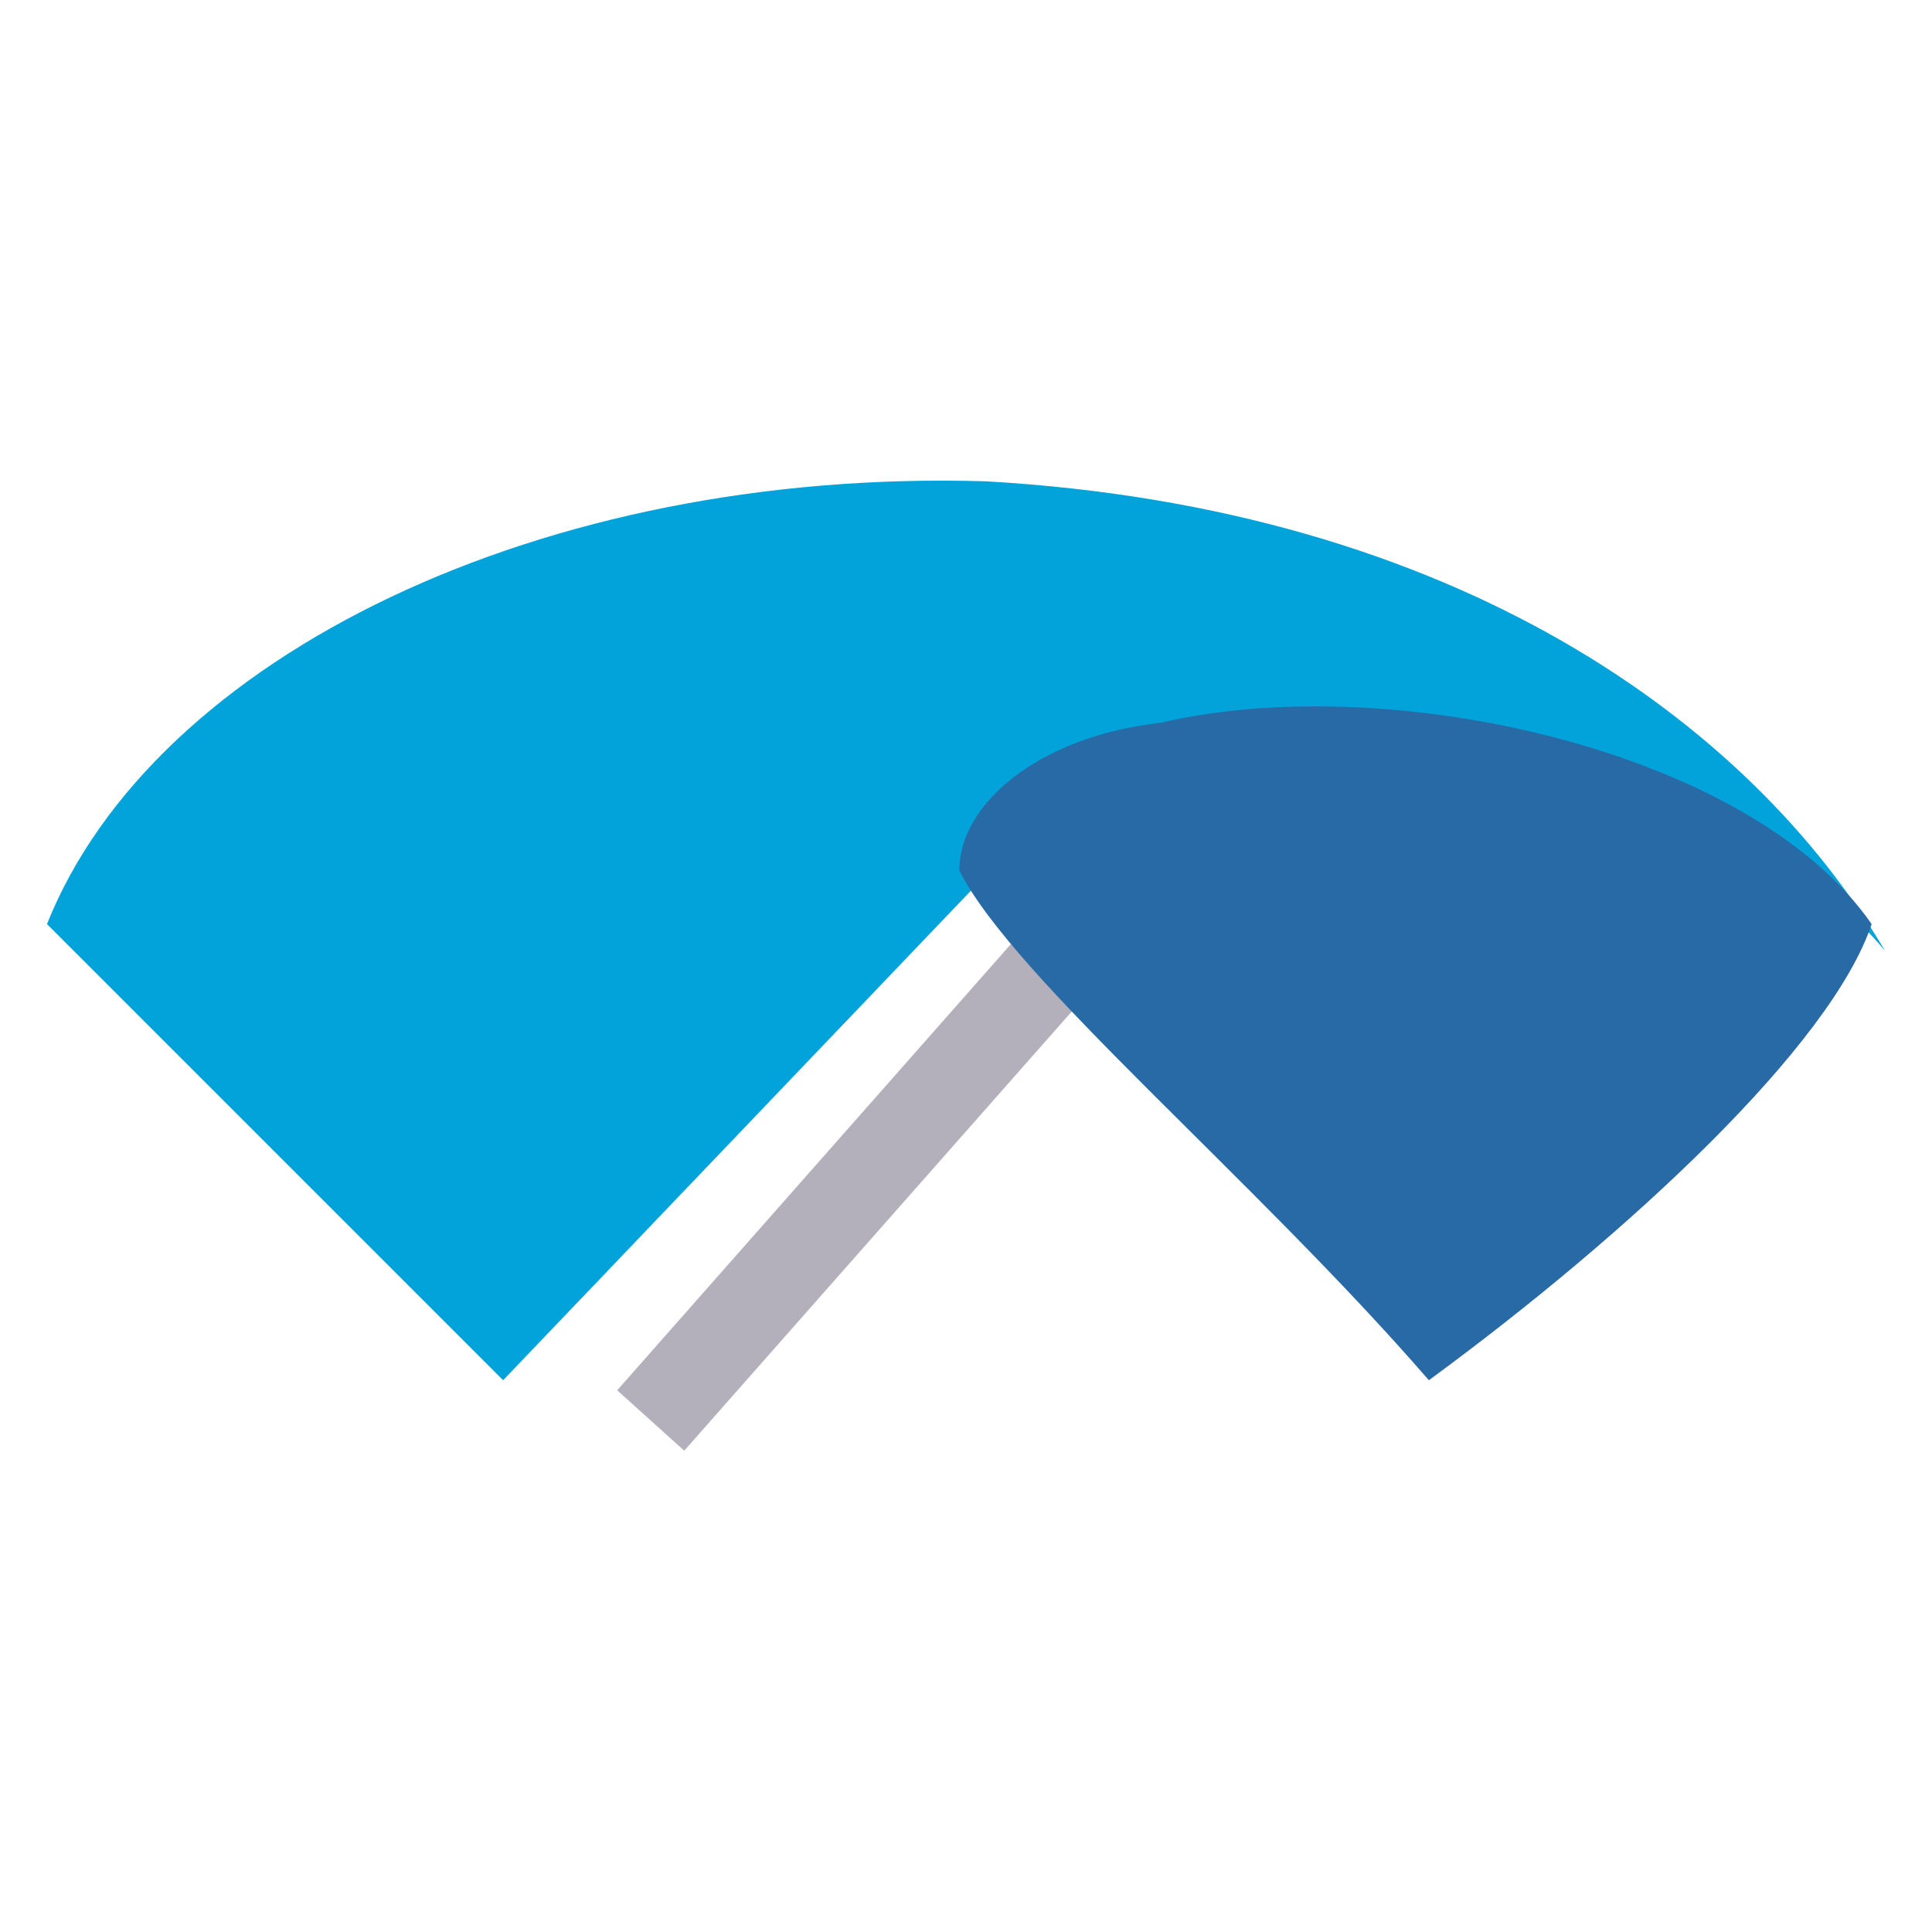
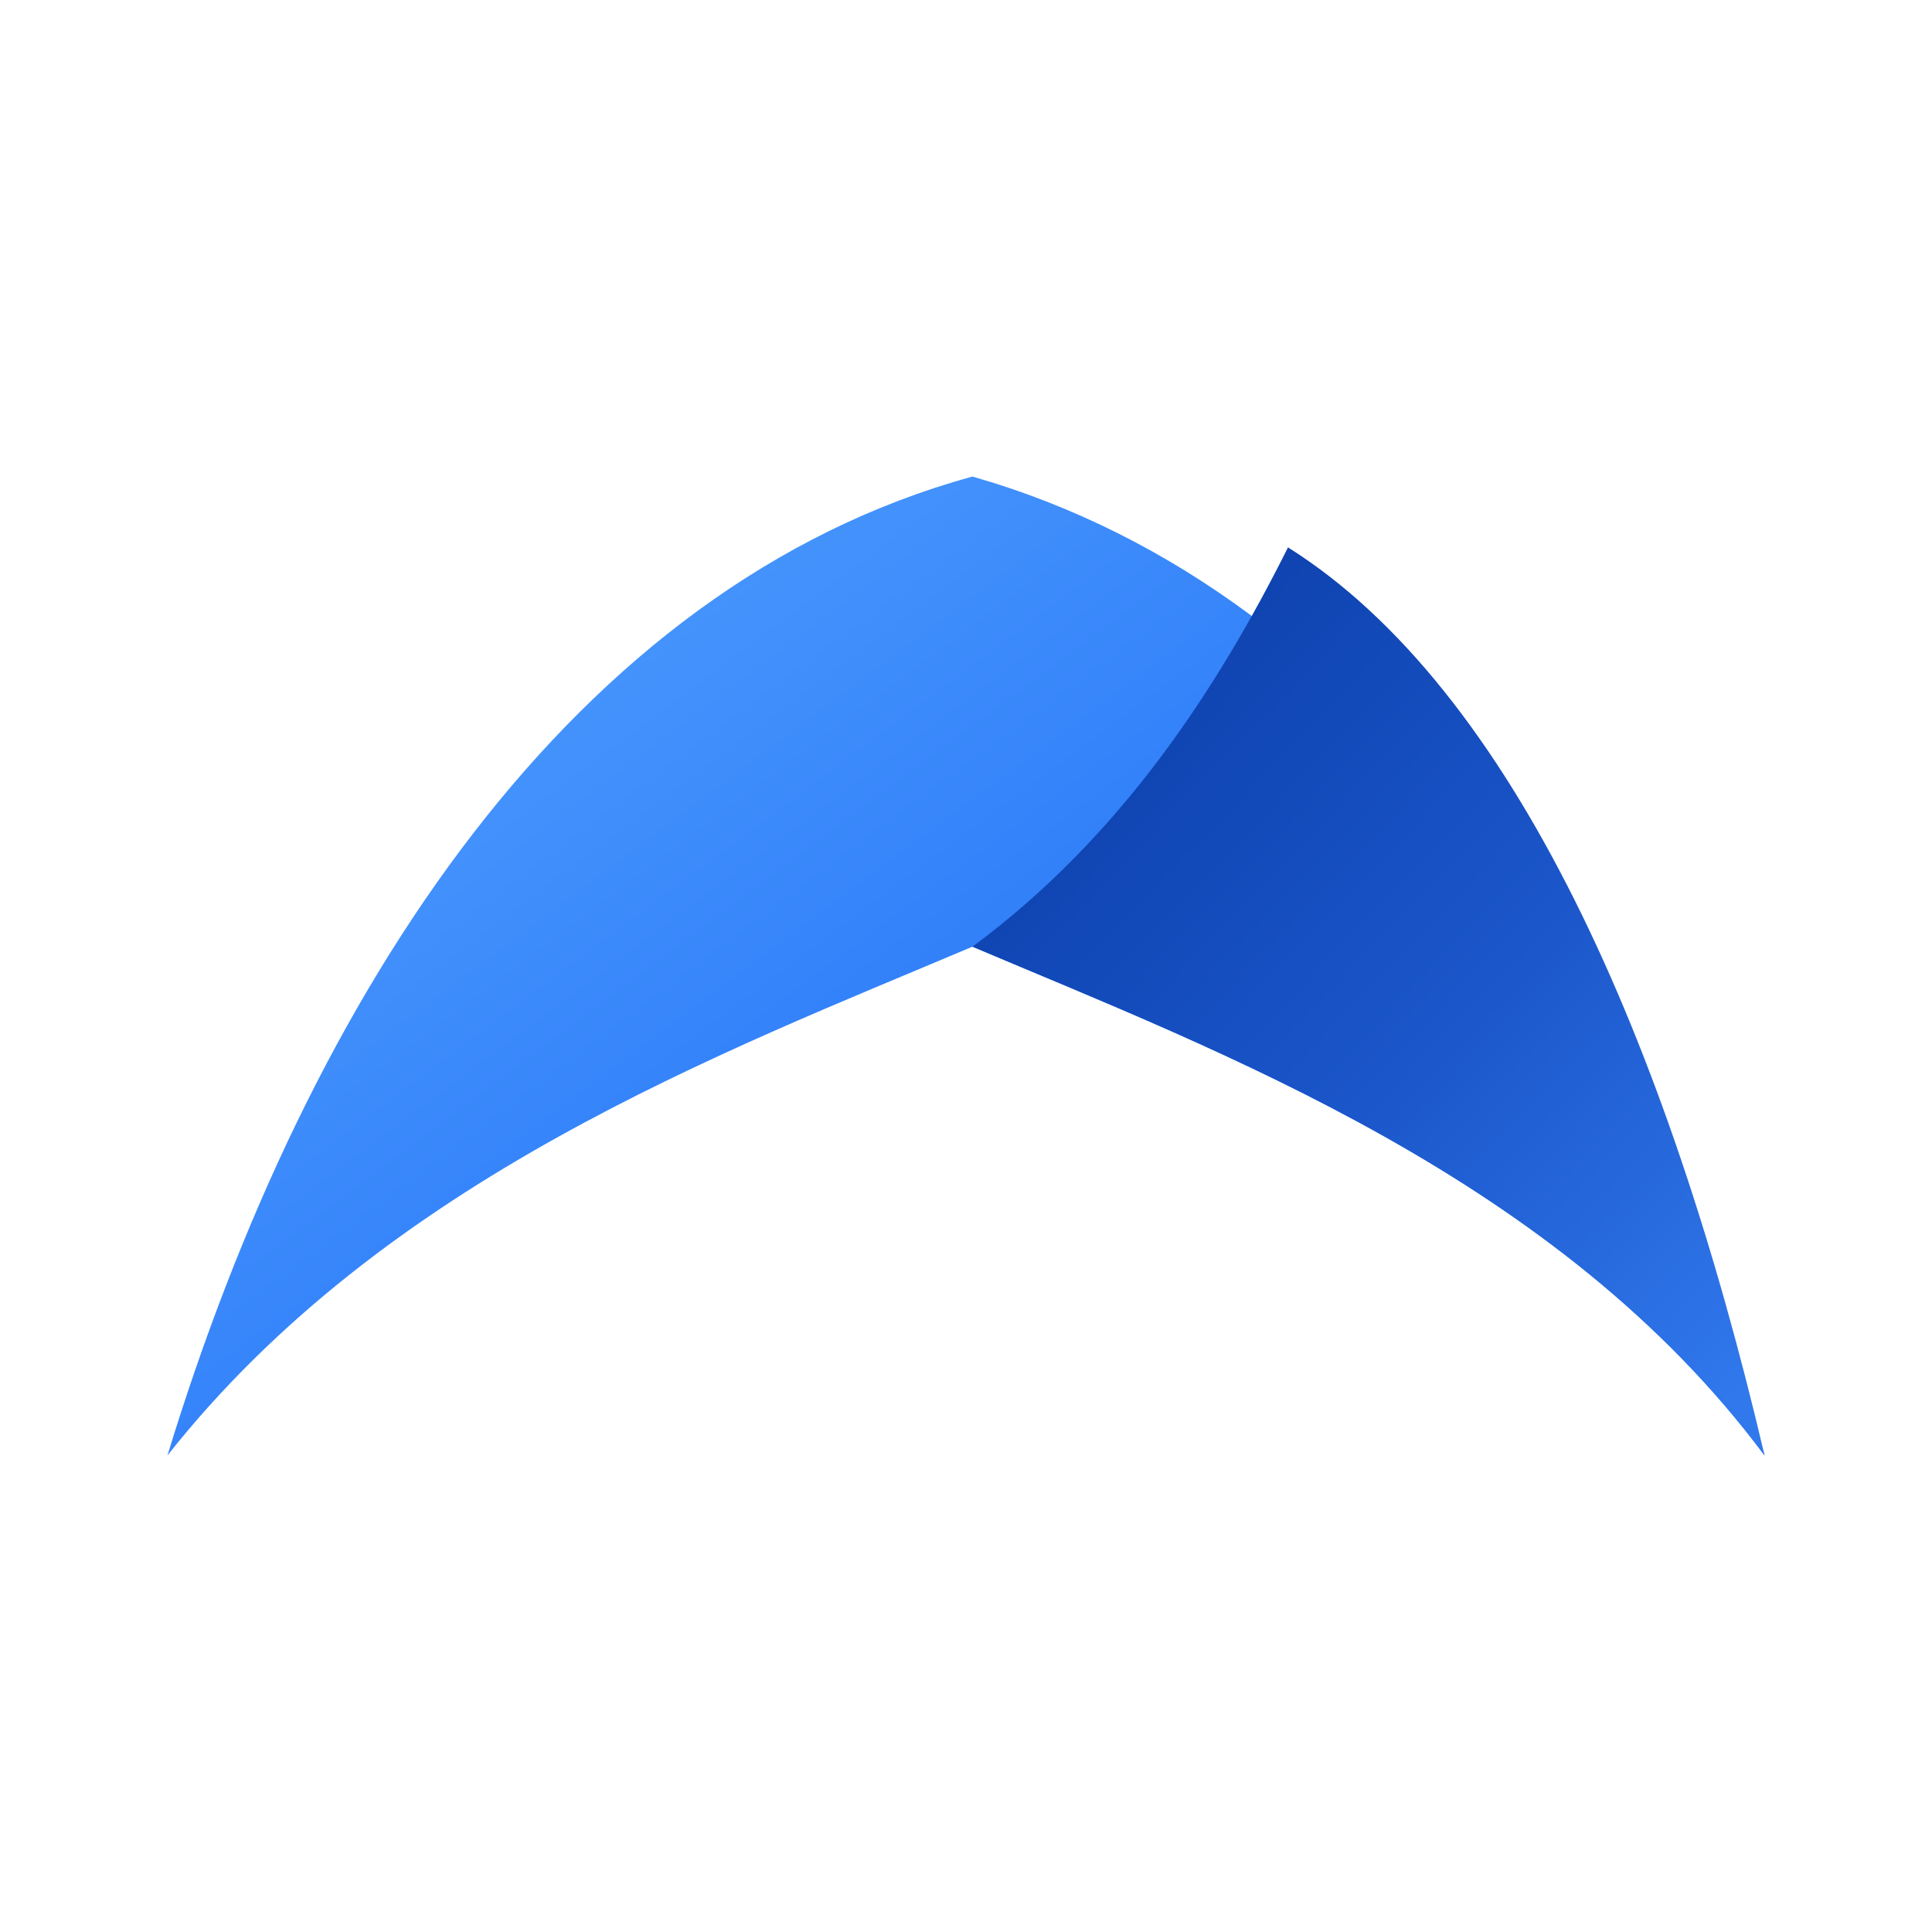
- <svg xmlns="http://www.w3.org/2000/svg" width="576" height="576" viewBox="0 0 576 576">
-   <path fill="#02A3DA" d="M 150 411.5 L 14 275.5 C 46 195.5 162 139.5 294 143.5 C 434 151.5 522 215.5 562 283.5 C 526 239.5 430 213.5 322 231.5 L 150 411.5 Z" />
-   <path fill="#B3B0BC" d="M 304 278.5 L 324 296.5 L 204 432.5 L 184 414.5 Z" />
-   <path fill="#286AA6" d="M 346 215.5 C 414 199.5 522 223.5 558 275.5 C 546 311.5 486 367.5 426 411.5 C 374 351.5 302 291.5 286 259.5 C 286 239.5 310 219.5 346 215.5 Z" />
+ <svg xmlns="http://www.w3.org/2000/svg" width="576" height="576" viewBox="0 0 600 600">
+   <defs>
+     <linearGradient id="fav-light" x1="0%" y1="0%" x2="85%" y2="70%">
+       <stop offset="0%" stop-color="#55A5FF" />
+       <stop offset="100%" stop-color="#1E6BF6" />
+     </linearGradient>
+     <linearGradient id="fav-dark" x1="8%" y1="0%" x2="95%" y2="95%">
+       <stop offset="0%" stop-color="#0A3CA6" />
+       <stop offset="55%" stop-color="#1A55C9" />
+       <stop offset="100%" stop-color="#3078EC" />
+     </linearGradient>
+   </defs>
+   <g transform="translate(0 122)">
+     <path fill="url(#fav-light)" d="M 52 330 C 96 186, 178 60, 302 26 C 428 62, 508 188, 548 330 C 484 244, 380 205, 302 172 C 224 205, 120 244, 52 330 Z" />
+     <path fill="url(#fav-dark)" d="M 302 172 C 348 138, 378 92, 400 48 C 470 92, 518 202, 548 330 C 484 244, 380 205, 302 172 Z" />
+   </g>
</svg>
